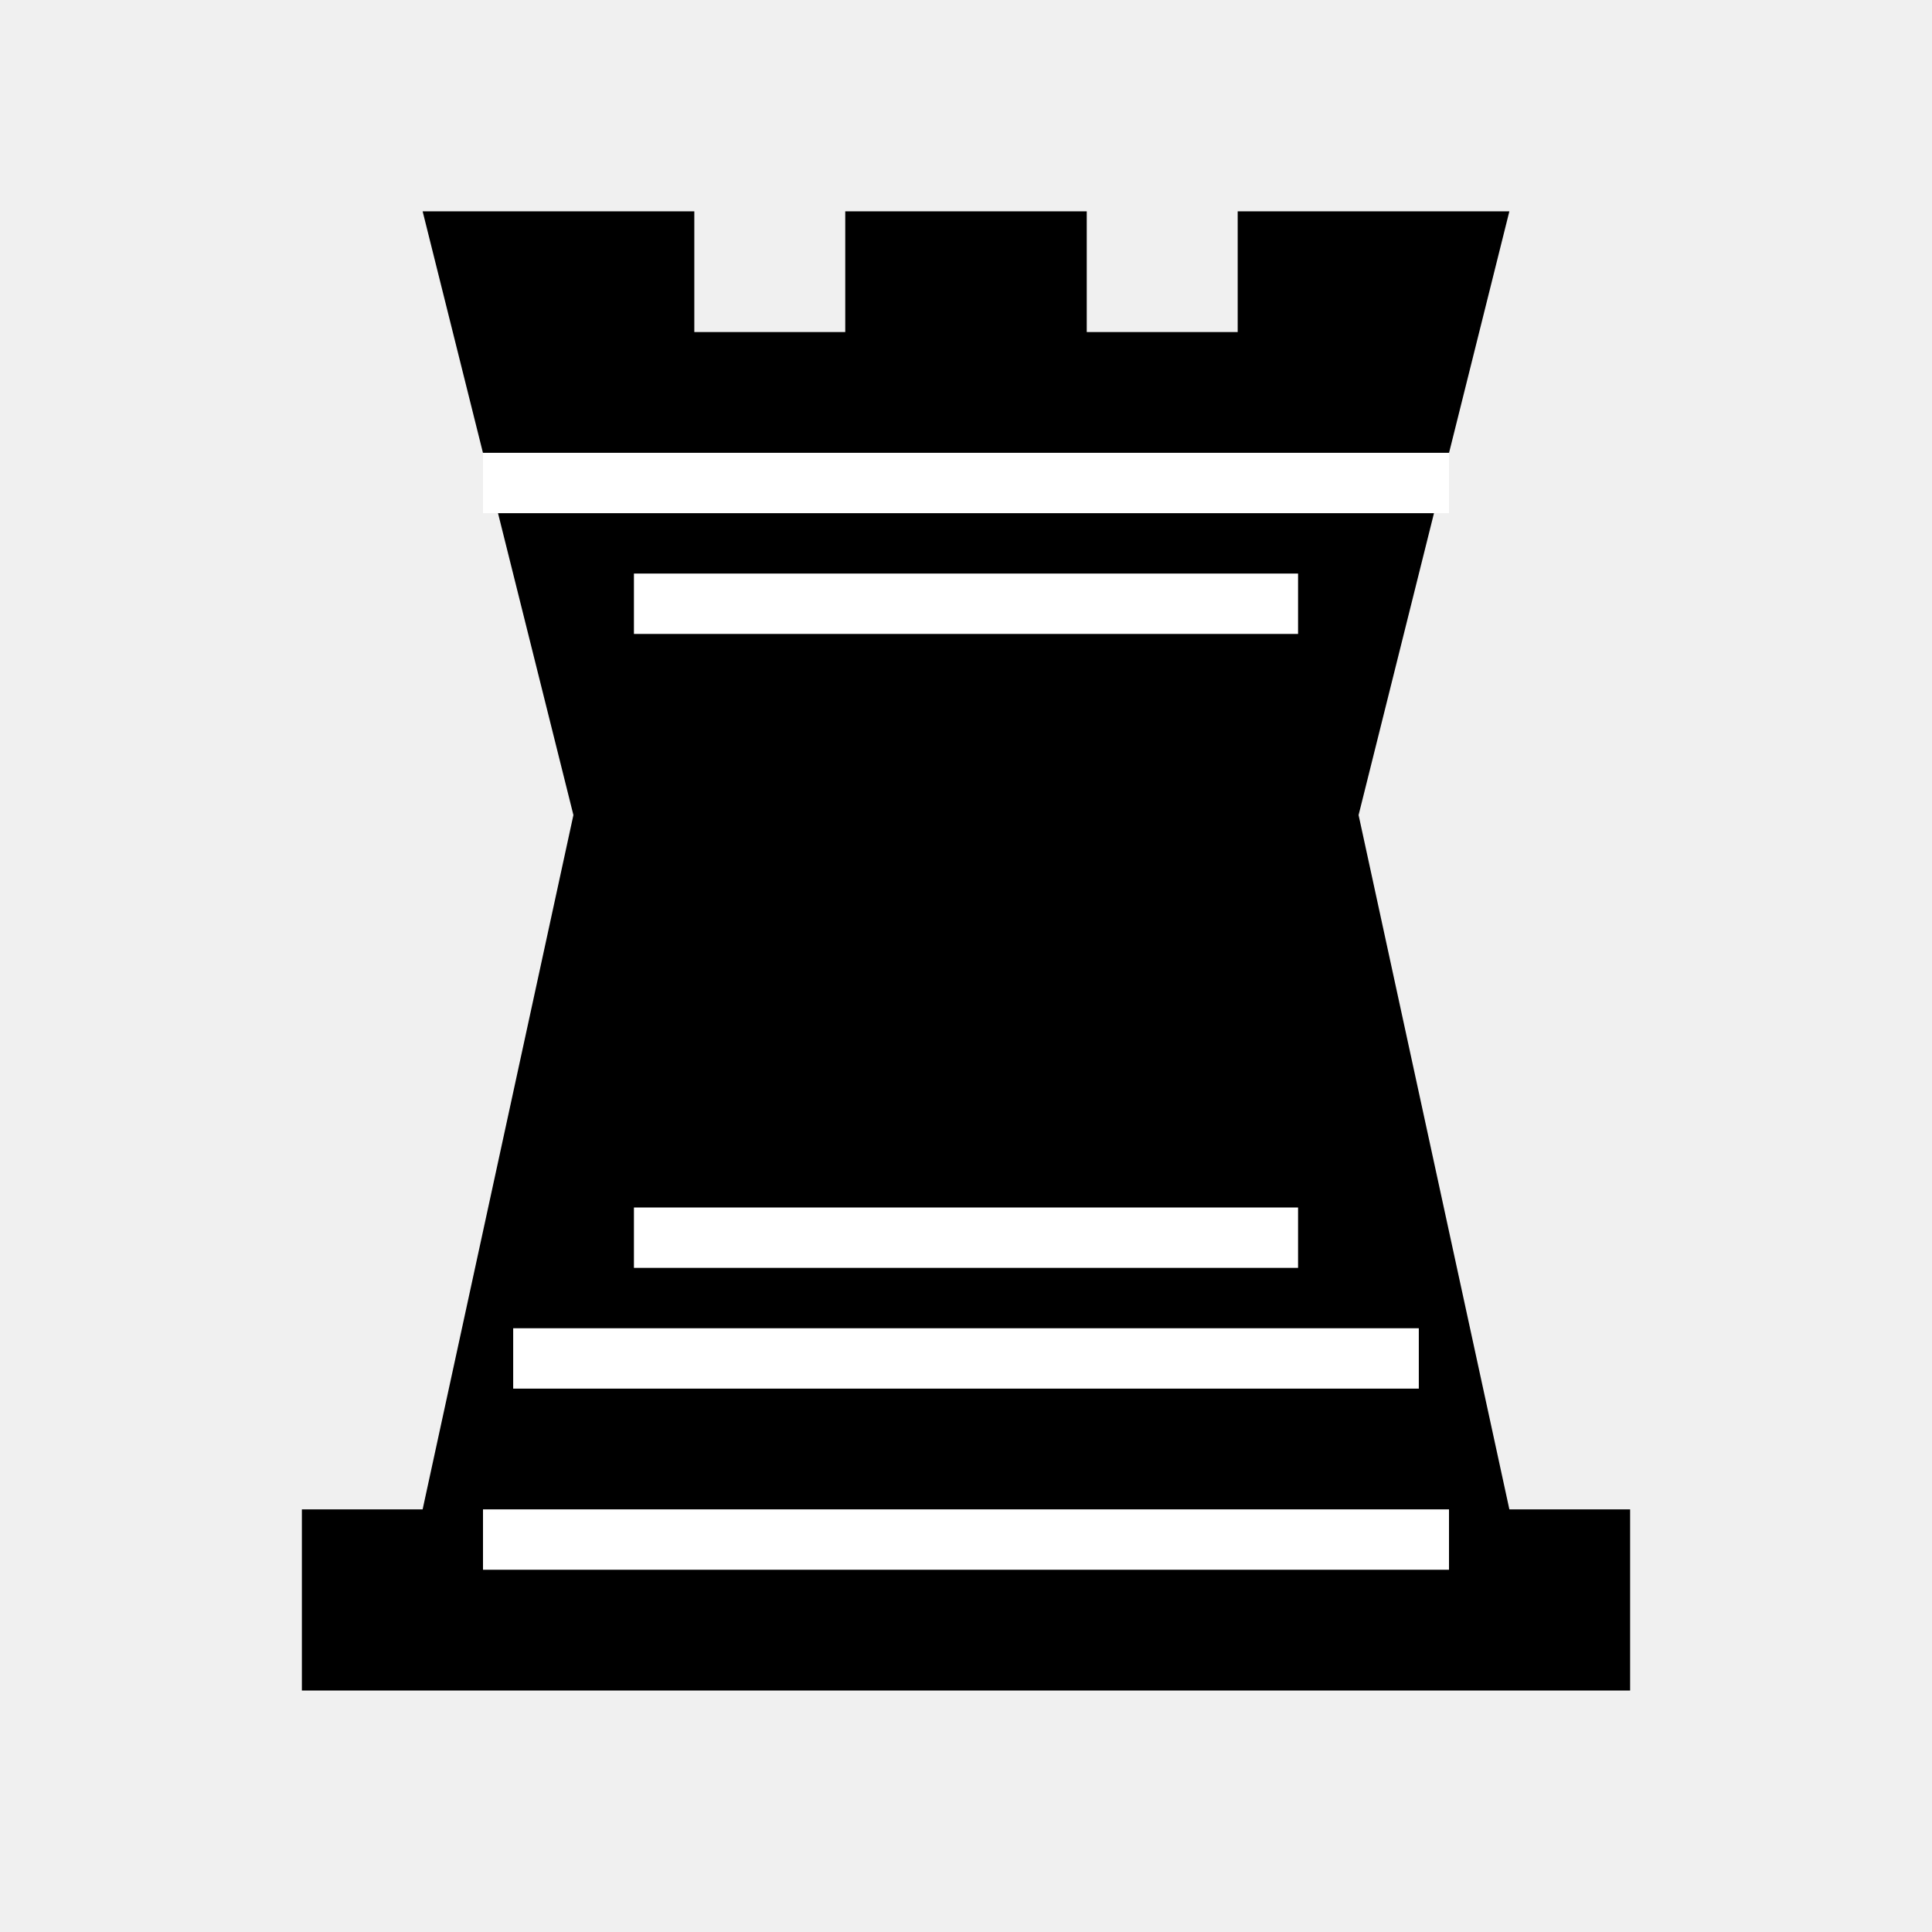
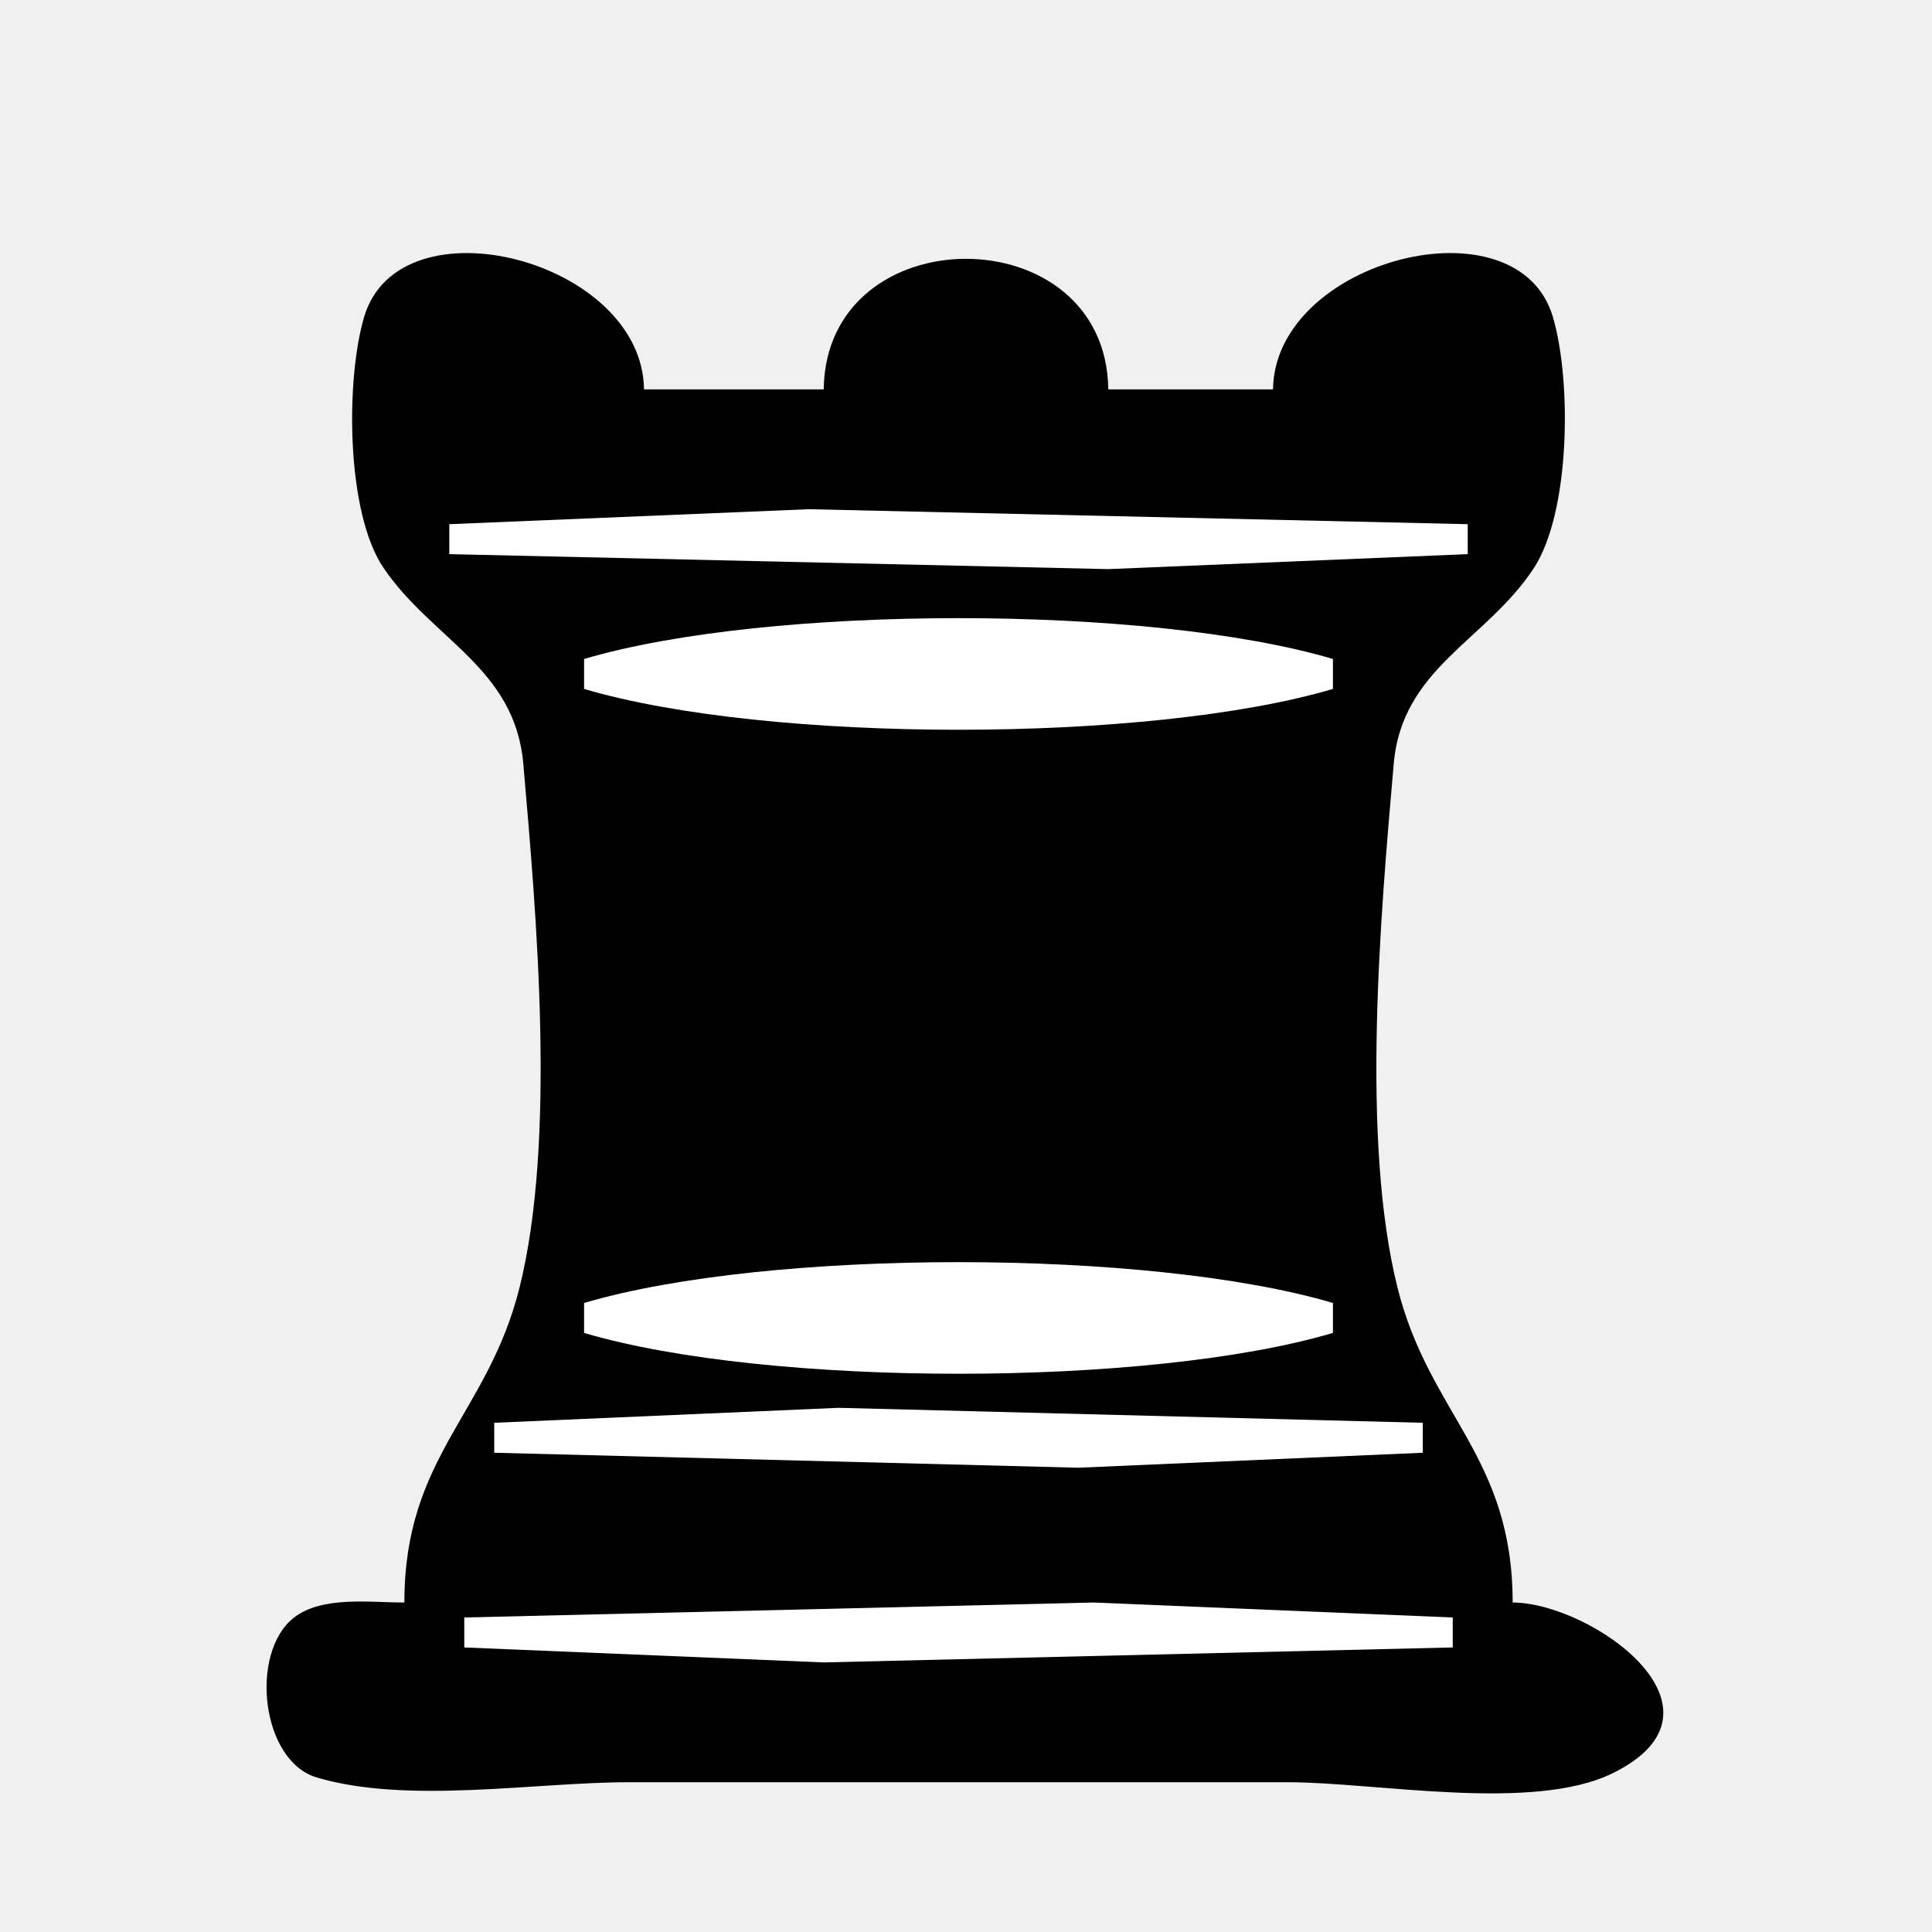
- <svg width="64" height="64">
-   <path style="fill:#000000; stroke:none;" d="M14 7L18.995 27L14 50L10 50L10 56L54 56L54 50L50 50L45.005 27L50 7L41 7L41 11L36 11L36 7L28 7L28 11L23 11L23 7L14 7z" />
-   <path style="fill:#ffffff; stroke:none;" d="M16 15L16 17L48 17L48 15L16 15M21 19L21 21L43 21L43 19L21 19M21 40L21 42L43 42L43 40L21 40M17 44L17 46L47 46L47 44L17 44M16 50L16 52L48 52L48 50L16 50z" />
+ <svg width="129" height="129">
+   <path style="fill:#000000; stroke:none;" d="M27 107C24.768 107.008 21.484 106.532 19.603 108.028C16.651 110.376 17.427 117.577 21.148 118.682C27.217 120.484 35.686 119 42 119L86 119C91.889 119 102.344 121.023 107.682 118.397C116.33 114.142 106.249 107.019 101 107C101 97.227 95.438 94.459 93.318 86C90.847 76.143 92.176 61.132 93.059 51C93.615 44.607 99.214 42.782 102.397 37.961C104.866 34.219 104.946 25.405 103.682 21.148C101.314 13.173 85.103 17.349 85 26L74 26C73.862 14.375 55.138 14.375 55 26L43 26C42.898 17.349 26.686 13.173 24.318 21.148C23.067 25.36 23.109 34.23 25.603 37.91C28.851 42.702 34.382 44.578 34.941 51C35.824 61.132 37.153 76.142 34.682 86C32.562 94.459 27 97.227 27 107z" />
+   <path style="fill:#ffffff; stroke:none;" d="M30 35L30 37L74 38L98 37L98 35L54 34L30 35M39 44L39 46C51.297 49.635 76.704 49.635 89 46L89 44C76.704 40.365 51.296 40.365 39 44M39 87L39 89C51.296 92.635 76.704 92.635 89 89L89 87C76.704 83.365 51.296 83.365 39 87M33 95L33 97L72 98L95 97L95 95L56 94L33 95M31 108L31 110L55 111L97 110L97 108L73 107L31 108z" />
</svg>
